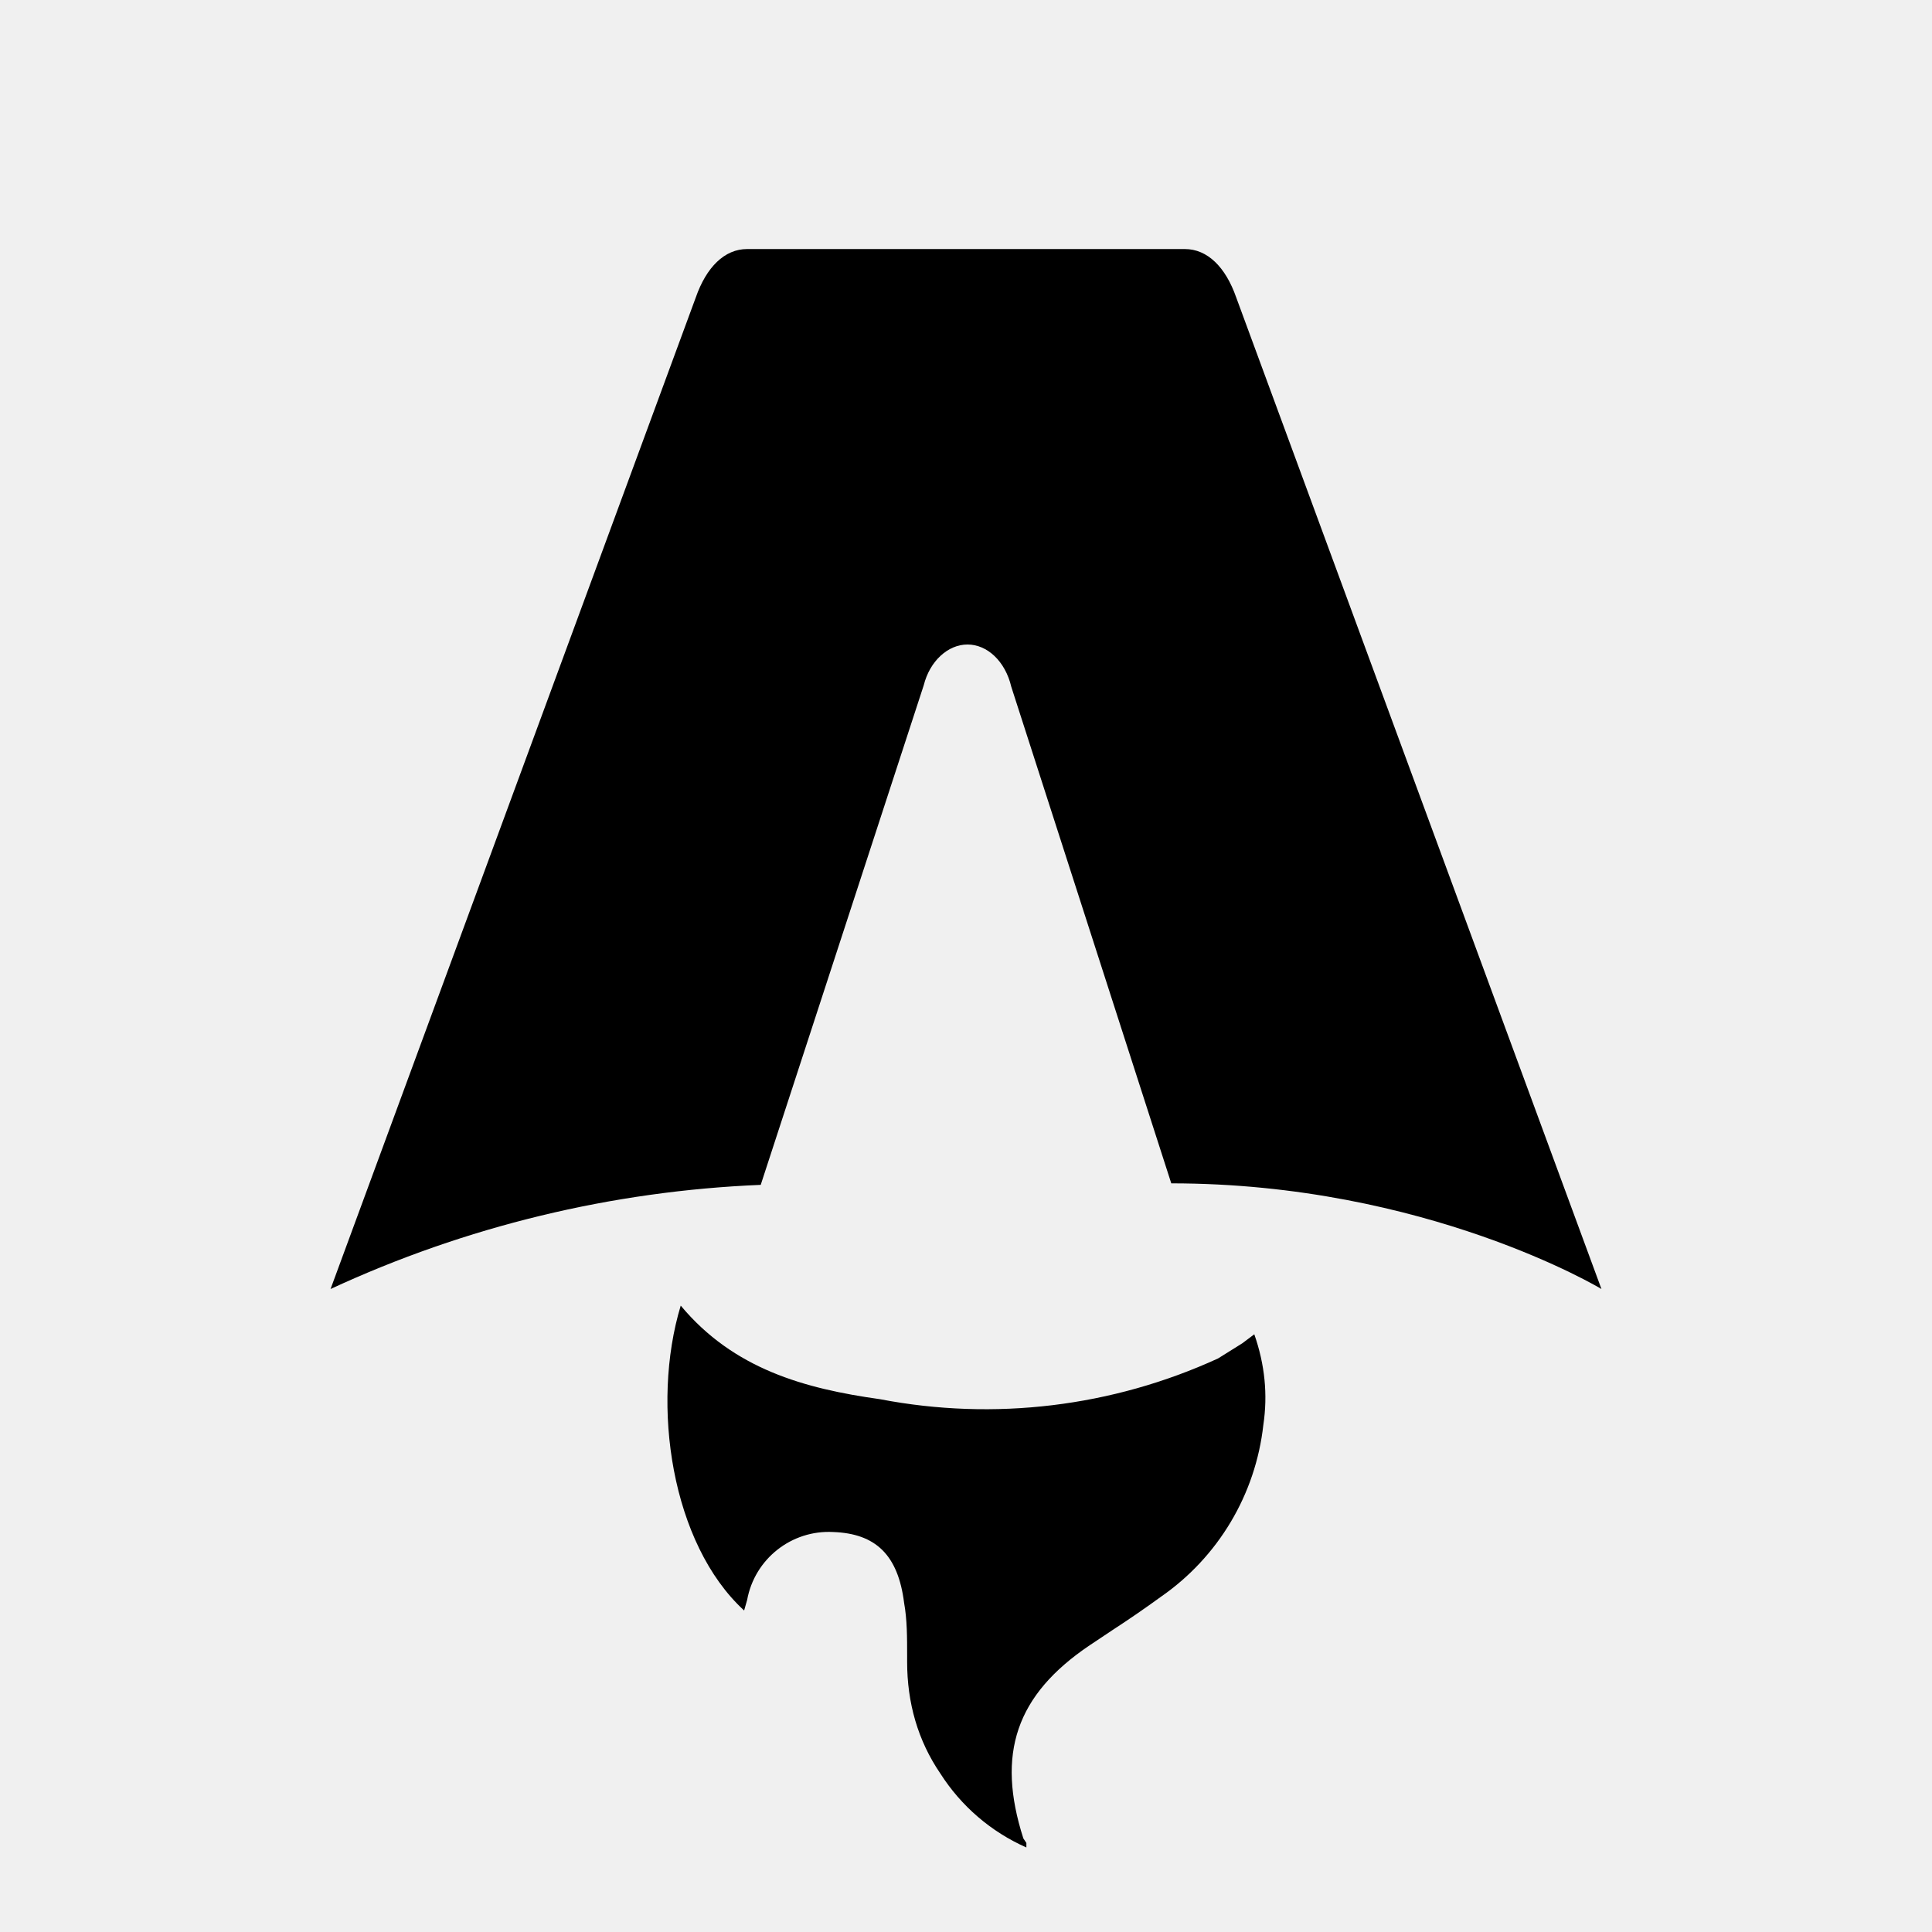
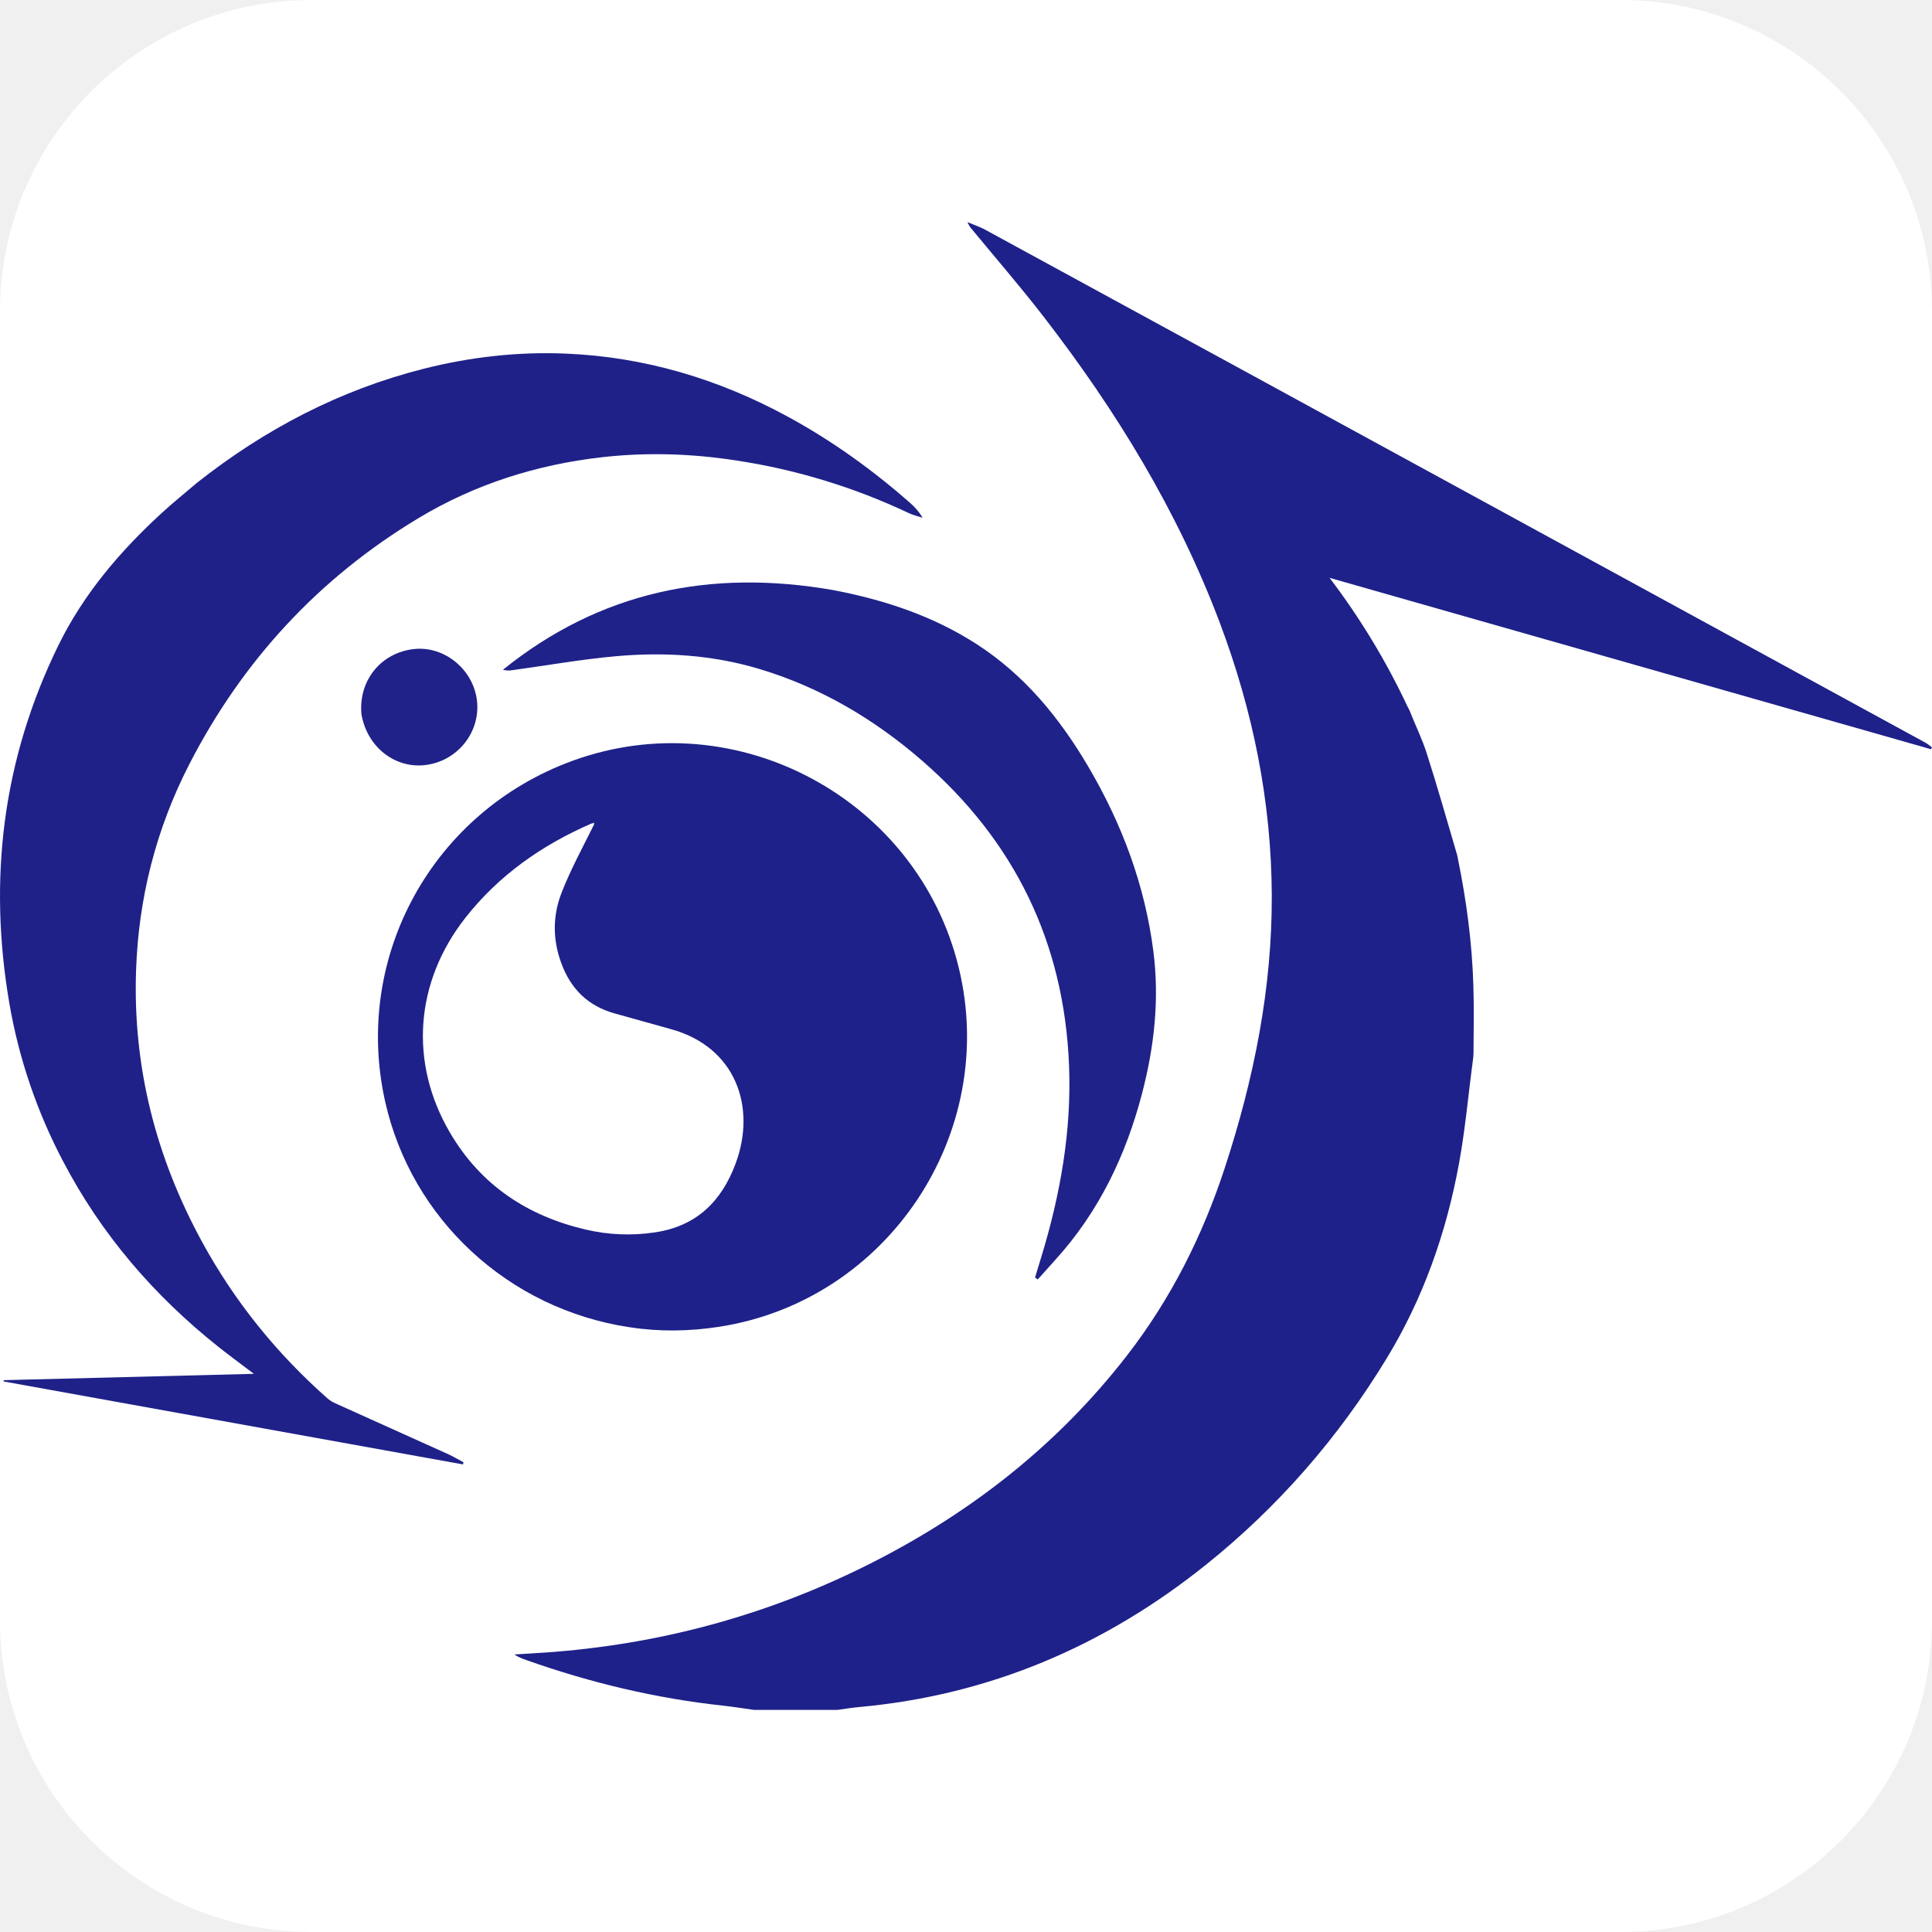
- <svg xmlns="http://www.w3.org/2000/svg" fill="none" viewBox="0 0 128 128">
-   <path d="M50.4 78.5a75.1 75.1 0 0 0-28.5 6.9l24.2-65.7c.7-2 1.9-3.2 3.4-3.2h29c1.5 0 2.7 1.2 3.4 3.2l24.2 65.7s-11.6-7-28.5-7L67 45.5c-.4-1.7-1.6-2.8-2.9-2.8-1.3 0-2.5 1.1-2.9 2.7L50.4 78.5Zm-1.1 28.2Zm-4.2-20.2c-2 6.6-.6 15.8 4.2 20.2a17.5 17.5 0 0 1 .2-.7 5.5 5.5 0 0 1 5.7-4.5c2.8.1 4.3 1.5 4.7 4.7.2 1.1.2 2.3.2 3.5v.4c0 2.7.7 5.2 2.2 7.4a13 13 0 0 0 5.7 4.9v-.3l-.2-.3c-1.8-5.6-.5-9.5 4.4-12.8l1.5-1a73 73 0 0 0 3.2-2.2 16 16 0 0 0 6.8-11.4c.3-2 .1-4-.6-6l-.8.6-1.6 1a37 37 0 0 1-22.4 2.7c-5-.7-9.7-2-13.2-6.2Z" />
-   <style>
-         path { fill: #000; }
-         @media (prefers-color-scheme: dark) {
-             path { fill: #FFF; }
-         }
-     </style>
+ <svg xmlns="http://www.w3.org/2000/svg" width="288" height="288" viewBox="0 0 99.212 99.212">
+   <rect width="99.212" height="99.212" rx="16" fill="white" />
+   <g transform="translate(0, 11.406)">
+     <path fill="#1e2189" d="M38.714 76.4c-.55-.073-1.06-.162-1.574-.217-3.452-.37-6.804-1.173-10.075-2.328-.22-.078-.44-.156-.653-.301.71-.046 1.422-.081 2.132-.14 5.753-.47 11.207-2.003 16.349-4.63 5.078-2.594 9.46-6.045 12.968-10.567 2.261-2.914 3.89-6.154 5.037-9.658 1.491-4.555 2.431-9.197 2.41-14.007-.022-4.812-.967-9.45-2.657-13.946-2.16-5.744-5.32-10.913-9.056-15.746-1.213-1.57-2.515-3.07-3.776-4.602-.032-.04-.05-.09-.144-.258.373.156.647.244.897.38 4.472 2.433 8.942 4.87 13.412 7.31 6.029 3.289 12.057 6.58 18.086 9.87 5.602 3.058 11.205 6.114 16.806 9.173.12.065.224.16.336.24l-.052.095-30.883-8.8a36.695 36.695 0 014.02 6.646c.046.082.07.122.098.194.297.748.64 1.448.875 2.184.549 1.722 1.046 3.46 1.561 5.221.01.064.023.1.033.168.445 2.175.73 4.338.797 6.525.035 1.147.013 2.295.007 3.473-.008.093-.005.157-.017.251-.248 1.831-.403 3.645-.731 5.428-.649 3.532-1.827 6.89-3.699 9.971-2.48 4.081-5.572 7.638-9.304 10.627-5.223 4.184-11.135 6.697-17.827 7.301-.362.033-.721.095-1.082.143h-4.294z" />
+     <path fill="#1f2189" d="M10.095 13.402c3.497-2.763 7.34-4.775 11.645-5.867 2.396-.607 4.833-.886 7.303-.783 4.066.168 7.865 1.306 11.43 3.248 2.264 1.233 4.344 2.73 6.278 4.433.234.207.445.44.626.748-.234-.077-.48-.129-.7-.234a31.87 31.87 0 00-8.921-2.715c-2.276-.347-4.561-.418-6.85-.158-3.352.382-6.515 1.383-9.409 3.123-5.124 3.08-9.037 7.32-11.768 12.627C8.017 31.15 7.11 34.709 6.986 38.46c-.164 4.964 1.032 9.594 3.406 13.936 1.669 3.05 3.825 5.712 6.43 8.013.121.108.271.19.42.258 1.921.868 3.845 1.73 5.766 2.599.27.123.527.277.79.417l-.02.112-23.59-4.26.002-.067 12.847-.325c-.663-.504-1.251-.933-1.821-1.386-3.313-2.634-6.019-5.78-7.984-9.542a27.361 27.361 0 01-2.749-8.08c-1.098-6.4-.35-12.555 2.519-18.409C4.29 19.1 6.16 16.906 8.303 14.94c.572-.525 1.178-1.014 1.792-1.537z" />
+     <path fill="#1e2189" d="M32.329 56.75c-6.227-.936-11.209-5.556-12.556-11.613-1.653-7.429 2.449-14.865 9.643-17.481 8.39-3.05 17.71 1.95 19.819 10.636 2.07 8.52-3.657 17.1-12.307 18.435-1.519.235-3.04.262-4.6.023m-1.971-25.86c-2.535 1.105-4.745 2.65-6.463 4.84-2.59 3.303-2.892 7.438-.786 11.03 1.578 2.692 3.972 4.277 6.98 4.977a9.384 9.384 0 003.555.14c2.116-.318 3.404-1.576 4.132-3.531 1.085-2.918-.003-5.996-3.326-6.905-.95-.26-1.896-.535-2.846-.794-1.393-.38-2.293-1.254-2.788-2.615-.441-1.213-.432-2.423.02-3.586.465-1.195 1.084-2.33 1.67-3.511v-.098c-.029.018-.057.036-.148.053z" />
+     <path fill="#1f2289" d="M42.763 18.892c2.648.502 5.142 1.33 7.389 2.779 2.444 1.577 4.242 3.767 5.706 6.245 1.748 2.958 2.936 6.123 3.372 9.544.313 2.457.043 4.88-.577 7.263-.83 3.19-2.219 6.095-4.452 8.557-.306.337-.607.677-.91 1.016l-.14-.1.318-1.042c.98-3.207 1.562-6.475 1.429-9.841-.25-6.32-2.8-11.545-7.57-15.678-2.45-2.122-5.2-3.745-8.32-4.684-2.424-.73-4.916-.885-7.42-.655-1.765.162-3.516.47-5.274.712a1.073 1.073 0 01-.486-.021c4.989-4.022 10.67-5.182 16.935-4.095z" />
+     <path fill="#202289" d="M18.559 25.257c-.15-1.733 1.012-3.148 2.701-3.333 1.56-.17 3.049 1.049 3.233 2.649.184 1.592-.957 3.057-2.569 3.297-1.602.238-3.08-.896-3.365-2.613z" />
+   </g>
</svg>
